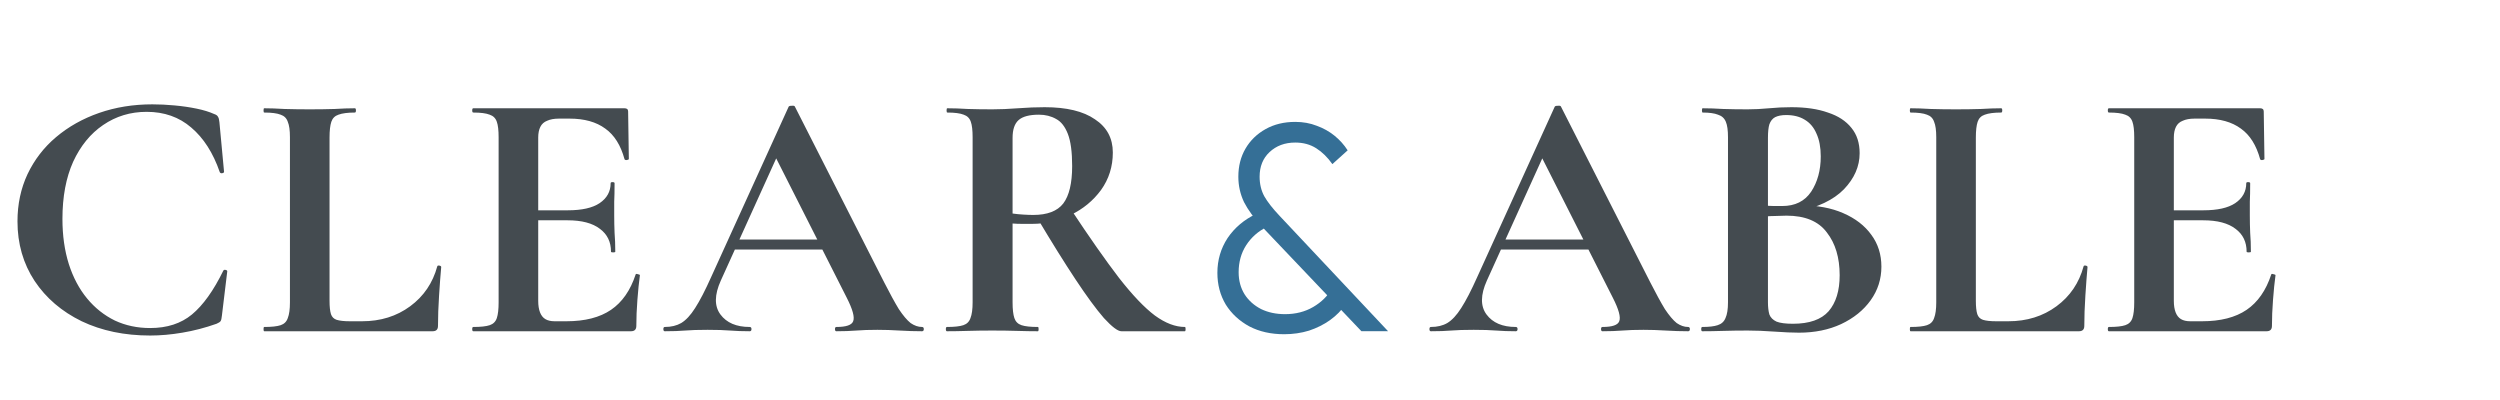
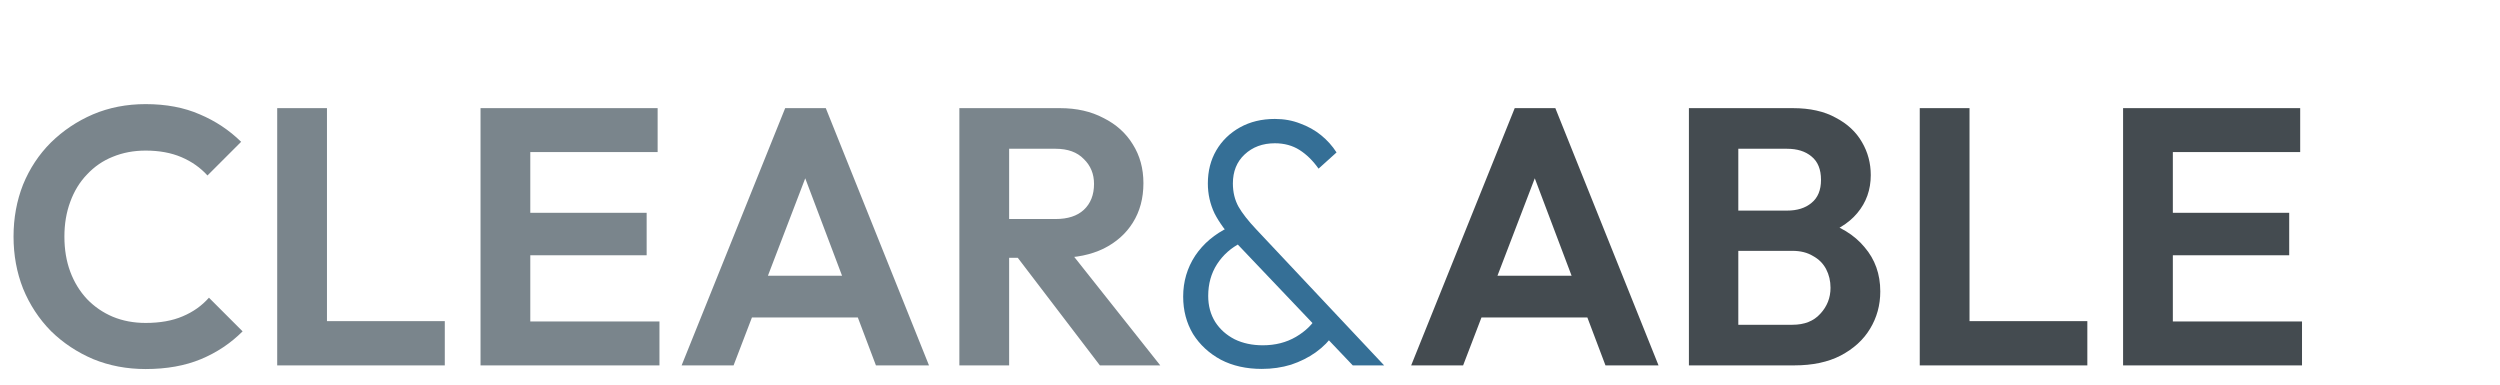
- <svg xmlns="http://www.w3.org/2000/svg" width="400" height="64" viewBox="0 0 400 64" fill="none">
-   <path d="M217.829 52.997L201.921 36.274C200.643 34.9 199.685 33.59 199.046 32.345C198.439 31.067 198.135 29.709 198.135 28.272C198.135 26.579 198.519 25.077 199.285 23.767C200.052 22.458 201.122 21.42 202.496 20.653C203.869 19.886 205.451 19.503 207.24 19.503C208.485 19.503 209.635 19.711 210.69 20.126C211.744 20.509 212.686 21.036 213.517 21.707C214.347 22.378 215.05 23.161 215.625 24.055L213.181 26.259C212.415 25.173 211.552 24.326 210.594 23.72C209.635 23.113 208.517 22.809 207.24 22.809C205.578 22.809 204.205 23.32 203.119 24.343C202.065 25.333 201.538 26.642 201.538 28.272C201.538 29.454 201.793 30.508 202.304 31.434C202.815 32.329 203.63 33.367 204.748 34.549L222.094 52.997H217.829ZM205.467 53.476C203.358 53.476 201.506 53.061 199.908 52.23C198.311 51.367 197.049 50.202 196.123 48.732C195.228 47.231 194.781 45.538 194.781 43.653C194.781 41.608 195.324 39.756 196.41 38.095C197.528 36.434 199.062 35.14 201.01 34.213L202.688 36.322C201.314 36.992 200.212 37.967 199.381 39.245C198.583 40.49 198.183 41.928 198.183 43.557C198.183 44.899 198.503 46.081 199.142 47.103C199.781 48.093 200.659 48.876 201.777 49.451C202.895 49.994 204.173 50.265 205.61 50.265C207.303 50.265 208.805 49.882 210.115 49.115C211.424 48.349 212.415 47.374 213.085 46.193L215.29 48.684C214.651 49.642 213.82 50.489 212.798 51.224C211.808 51.926 210.69 52.486 209.444 52.901C208.198 53.284 206.872 53.476 205.467 53.476Z" fill="#356F96" />
-   <path d="M24.375 16.695C25.516 16.695 26.696 16.752 27.914 16.866C29.17 16.98 30.349 17.152 31.453 17.38C32.556 17.608 33.489 17.894 34.25 18.236C34.593 18.35 34.802 18.503 34.878 18.693C34.992 18.845 35.068 19.131 35.106 19.549L35.848 27.484C35.848 27.598 35.753 27.674 35.563 27.712C35.373 27.75 35.239 27.693 35.163 27.541C34.098 24.458 32.576 22.08 30.597 20.405C28.656 18.731 26.277 17.894 23.461 17.894C20.873 17.894 18.552 18.598 16.497 20.006C14.48 21.376 12.882 23.336 11.702 25.885C10.56 28.435 9.99 31.48 9.99 35.019C9.99 37.683 10.332 40.099 11.017 42.268C11.702 44.399 12.672 46.226 13.928 47.748C15.184 49.271 16.668 50.45 18.381 51.288C20.093 52.087 21.977 52.486 24.032 52.486C26.734 52.486 28.96 51.763 30.711 50.317C32.499 48.833 34.174 46.492 35.734 43.296C35.81 43.182 35.924 43.144 36.077 43.182C36.267 43.22 36.362 43.296 36.362 43.41L35.506 50.488C35.468 50.945 35.392 51.249 35.278 51.402C35.201 51.516 34.992 51.649 34.65 51.801C32.823 52.448 30.996 52.924 29.17 53.228C27.381 53.533 25.669 53.685 24.032 53.685C19.922 53.685 16.269 52.924 13.072 51.402C9.875 49.841 7.364 47.691 5.537 44.951C3.71 42.173 2.797 38.996 2.797 35.418C2.797 32.678 3.33 30.167 4.395 27.883C5.499 25.562 7.021 23.583 8.962 21.947C10.941 20.272 13.243 18.978 15.869 18.065C18.495 17.152 21.33 16.695 24.375 16.695ZM52.726 22.004V48.148C52.726 49.061 52.802 49.765 52.954 50.26C53.106 50.717 53.411 51.021 53.867 51.173C54.362 51.326 55.066 51.402 55.98 51.402H57.92C60.889 51.402 63.458 50.602 65.627 49.004C67.796 47.406 69.242 45.275 69.965 42.611C70.003 42.497 70.117 42.459 70.308 42.497C70.498 42.535 70.593 42.611 70.593 42.725C70.479 43.981 70.365 45.503 70.25 47.292C70.136 49.042 70.079 50.66 70.079 52.144C70.079 52.715 69.794 53 69.223 53H42.28C42.203 53 42.165 52.886 42.165 52.657C42.165 52.429 42.203 52.315 42.28 52.315C43.459 52.315 44.335 52.22 44.905 52.03C45.476 51.839 45.857 51.459 46.047 50.888C46.275 50.317 46.39 49.48 46.39 48.376V21.947C46.39 20.843 46.275 20.025 46.047 19.492C45.857 18.921 45.476 18.541 44.905 18.35C44.335 18.122 43.459 18.008 42.28 18.008C42.203 18.008 42.165 17.894 42.165 17.665C42.165 17.437 42.203 17.323 42.28 17.323C43.193 17.323 44.278 17.361 45.533 17.437C46.827 17.475 48.159 17.494 49.529 17.494C50.975 17.494 52.307 17.475 53.525 17.437C54.743 17.361 55.827 17.323 56.779 17.323C56.893 17.323 56.95 17.437 56.95 17.665C56.95 17.894 56.893 18.008 56.779 18.008C55.637 18.008 54.762 18.122 54.153 18.35C53.582 18.541 53.202 18.921 53.011 19.492C52.821 20.063 52.726 20.9 52.726 22.004ZM100.957 53H75.726C75.612 53 75.555 52.886 75.555 52.657C75.555 52.429 75.612 52.315 75.726 52.315C76.906 52.315 77.781 52.22 78.352 52.03C78.923 51.839 79.303 51.459 79.493 50.888C79.684 50.317 79.779 49.48 79.779 48.376V21.947C79.779 20.843 79.684 20.025 79.493 19.492C79.303 18.921 78.923 18.541 78.352 18.35C77.781 18.122 76.906 18.008 75.726 18.008C75.612 18.008 75.555 17.894 75.555 17.665C75.555 17.437 75.612 17.323 75.726 17.323H99.929C100.31 17.323 100.5 17.494 100.5 17.837L100.614 25.429C100.614 25.505 100.519 25.562 100.329 25.6C100.139 25.638 100.005 25.6 99.929 25.486C99.32 23.241 98.293 21.604 96.847 20.577C95.401 19.511 93.498 18.978 91.138 18.978H89.426C88.665 18.978 88.037 19.093 87.542 19.321C87.047 19.511 86.686 19.835 86.458 20.291C86.229 20.748 86.115 21.319 86.115 22.004V48.148C86.115 48.871 86.21 49.48 86.4 49.975C86.591 50.469 86.876 50.831 87.257 51.059C87.637 51.288 88.132 51.402 88.741 51.402H90.625C93.593 51.402 95.972 50.793 97.76 49.575C99.549 48.357 100.862 46.474 101.699 43.924C101.737 43.81 101.851 43.791 102.041 43.867C102.27 43.905 102.384 43.962 102.384 44.038C102.232 45.142 102.098 46.454 101.984 47.977C101.87 49.461 101.813 50.85 101.813 52.144C101.813 52.715 101.528 53 100.957 53ZM97.76 40.27C97.76 38.71 97.17 37.492 95.99 36.617C94.811 35.704 93.079 35.247 90.796 35.247H83.09V33.649H90.853C93.098 33.649 94.792 33.268 95.933 32.507C97.113 31.708 97.703 30.642 97.703 29.31C97.703 29.196 97.798 29.139 97.988 29.139C98.217 29.139 98.331 29.196 98.331 29.31C98.331 30.566 98.312 31.556 98.274 32.279C98.274 32.964 98.274 33.687 98.274 34.448C98.274 35.399 98.293 36.332 98.331 37.245C98.407 38.158 98.445 39.167 98.445 40.27C98.445 40.346 98.331 40.385 98.103 40.385C97.874 40.385 97.76 40.346 97.76 40.27ZM116.355 39.928L117.212 38.33H133.652L134.051 39.928H116.355ZM147.523 52.315C147.713 52.315 147.808 52.429 147.808 52.657C147.808 52.886 147.713 53 147.523 53C146.381 53 145.183 52.962 143.927 52.886C142.709 52.81 141.529 52.772 140.388 52.772C139.094 52.772 137.971 52.81 137.02 52.886C136.068 52.962 135.003 53 133.823 53C133.671 53 133.595 52.886 133.595 52.657C133.595 52.429 133.671 52.315 133.823 52.315C135.383 52.315 136.278 52.011 136.506 51.402C136.772 50.755 136.43 49.499 135.478 47.634L123.89 24.744L126.688 19.835L115.328 44.894C114.3 47.178 114.281 48.985 115.271 50.317C116.26 51.649 117.821 52.315 119.952 52.315C120.142 52.315 120.237 52.429 120.237 52.657C120.237 52.886 120.142 53 119.952 53C118.81 53 117.764 52.962 116.812 52.886C115.861 52.81 114.662 52.772 113.216 52.772C111.732 52.772 110.533 52.81 109.62 52.886C108.744 52.962 107.66 53 106.366 53C106.214 53 106.138 52.886 106.138 52.657C106.138 52.429 106.214 52.315 106.366 52.315C107.393 52.315 108.269 52.106 108.992 51.687C109.753 51.23 110.495 50.431 111.218 49.29C111.979 48.11 112.835 46.454 113.787 44.323L126.174 17.095C126.212 16.98 126.383 16.923 126.688 16.923C126.992 16.885 127.163 16.942 127.201 17.095L141.472 45.18C142.385 46.968 143.166 48.395 143.813 49.461C144.498 50.488 145.125 51.23 145.696 51.687C146.305 52.106 146.914 52.315 147.523 52.315ZM179.422 53C178.851 53 177.919 52.296 176.625 50.888C175.369 49.442 173.847 47.368 172.059 44.666C170.27 41.964 168.253 38.729 166.008 34.962L171.259 33.363C174.304 37.968 176.892 41.659 179.023 44.438C181.192 47.216 183.114 49.233 184.788 50.488C186.463 51.706 188.061 52.315 189.583 52.315C189.659 52.315 189.697 52.429 189.697 52.657C189.697 52.886 189.659 53 189.583 53C186.919 53 184.75 53 183.076 53C181.401 53 180.183 53 179.422 53ZM167.149 17.152C170.65 17.152 173.333 17.799 175.198 19.093C177.101 20.348 178.052 22.118 178.052 24.401C178.052 26.646 177.424 28.644 176.169 30.395C174.913 32.108 173.295 33.439 171.316 34.391C169.376 35.342 167.321 35.818 165.151 35.818C164.619 35.818 164.067 35.818 163.496 35.818C162.963 35.818 162.469 35.799 162.012 35.761V48.376C162.012 49.48 162.107 50.317 162.297 50.888C162.488 51.459 162.868 51.839 163.439 52.03C164.01 52.22 164.885 52.315 166.065 52.315C166.141 52.315 166.179 52.429 166.179 52.657C166.179 52.886 166.141 53 166.065 53C165.075 53 163.972 52.981 162.754 52.943C161.536 52.905 160.204 52.886 158.758 52.886C157.388 52.886 156.075 52.905 154.819 52.943C153.602 52.981 152.498 53 151.509 53C151.394 53 151.337 52.886 151.337 52.657C151.337 52.429 151.394 52.315 151.509 52.315C152.688 52.315 153.564 52.22 154.134 52.03C154.705 51.839 155.086 51.459 155.276 50.888C155.504 50.317 155.619 49.48 155.619 48.376V21.947C155.619 20.843 155.523 20.025 155.333 19.492C155.143 18.921 154.762 18.541 154.191 18.35C153.621 18.122 152.745 18.008 151.566 18.008C151.49 18.008 151.451 17.894 151.451 17.665C151.451 17.437 151.49 17.323 151.566 17.323C152.555 17.323 153.659 17.361 154.876 17.437C156.094 17.475 157.388 17.494 158.758 17.494C160.014 17.494 161.384 17.437 162.868 17.323C164.39 17.209 165.817 17.152 167.149 17.152ZM171.545 26.57C171.545 24.325 171.316 22.613 170.86 21.433C170.403 20.253 169.775 19.454 168.976 19.035C168.177 18.579 167.264 18.35 166.236 18.35C164.714 18.35 163.629 18.636 162.982 19.207C162.335 19.777 162.012 20.729 162.012 22.061V34.163C162.545 34.239 163.115 34.296 163.724 34.334C164.333 34.372 164.866 34.391 165.323 34.391C167.568 34.391 169.166 33.782 170.118 32.564C171.069 31.308 171.545 29.31 171.545 26.57Z" fill="#444B50" />
-   <path d="M238.928 39.928L239.784 38.33H256.224L256.624 39.928H238.928ZM270.095 52.315C270.286 52.315 270.381 52.429 270.381 52.657C270.381 52.886 270.286 53 270.095 53C268.954 53 267.755 52.962 266.499 52.886C265.281 52.81 264.102 52.772 262.96 52.772C261.666 52.772 260.543 52.81 259.592 52.886C258.641 52.962 257.575 53 256.395 53C256.243 53 256.167 52.886 256.167 52.657C256.167 52.429 256.243 52.315 256.395 52.315C257.956 52.315 258.85 52.011 259.078 51.402C259.345 50.755 259.002 49.499 258.051 47.634L246.463 24.744L249.26 19.835L237.9 44.894C236.873 47.178 236.854 48.985 237.843 50.317C238.833 51.649 240.393 52.315 242.524 52.315C242.714 52.315 242.81 52.429 242.81 52.657C242.81 52.886 242.714 53 242.524 53C241.383 53 240.336 52.962 239.385 52.886C238.433 52.81 237.234 52.772 235.788 52.772C234.304 52.772 233.105 52.81 232.192 52.886C231.317 52.962 230.232 53 228.938 53C228.786 53 228.71 52.886 228.71 52.657C228.71 52.429 228.786 52.315 228.938 52.315C229.966 52.315 230.841 52.106 231.564 51.687C232.325 51.23 233.067 50.431 233.79 49.29C234.552 48.11 235.408 46.454 236.359 44.323L248.746 17.095C248.784 16.98 248.956 16.923 249.26 16.923C249.564 16.885 249.736 16.942 249.774 17.095L264.045 45.18C264.958 46.968 265.738 48.395 266.385 49.461C267.07 50.488 267.698 51.23 268.269 51.687C268.878 52.106 269.487 52.315 270.095 52.315ZM287.496 33.877L288.123 32.85C290.749 32.85 293.014 33.268 294.916 34.105C296.857 34.943 298.36 36.103 299.426 37.587C300.492 39.034 301.024 40.727 301.024 42.668C301.024 44.647 300.453 46.435 299.312 48.034C298.17 49.632 296.591 50.907 294.574 51.858C292.595 52.772 290.35 53.228 287.838 53.228C286.811 53.228 285.498 53.171 283.899 53.057C282.339 52.943 280.912 52.886 279.618 52.886C278.248 52.886 276.935 52.905 275.679 52.943C274.462 52.981 273.358 53 272.368 53C272.254 53 272.197 52.886 272.197 52.657C272.197 52.429 272.254 52.315 272.368 52.315C273.434 52.315 274.252 52.22 274.823 52.03C275.432 51.839 275.851 51.459 276.079 50.888C276.345 50.317 276.478 49.48 276.478 48.376V21.947C276.478 20.843 276.364 20.025 276.136 19.492C275.908 18.921 275.489 18.541 274.88 18.35C274.309 18.122 273.491 18.008 272.426 18.008C272.349 18.008 272.311 17.894 272.311 17.665C272.311 17.437 272.349 17.323 272.426 17.323C273.415 17.323 274.519 17.361 275.736 17.437C276.954 17.475 278.248 17.494 279.618 17.494C280.722 17.494 281.863 17.437 283.043 17.323C284.223 17.209 285.422 17.152 286.639 17.152C288.923 17.152 290.863 17.437 292.462 18.008C294.098 18.541 295.354 19.359 296.229 20.462C297.105 21.528 297.542 22.879 297.542 24.515C297.542 26.608 296.705 28.53 295.031 30.281C293.356 31.993 290.844 33.192 287.496 33.877ZM285.783 18.407C285.06 18.407 284.47 18.522 284.013 18.75C283.595 18.978 283.29 19.359 283.1 19.892C282.948 20.386 282.872 21.109 282.872 22.061V33.249L280.76 32.85C282.016 32.888 283.043 32.926 283.842 32.964C284.641 32.964 285.079 32.964 285.155 32.964C287.21 32.964 288.751 32.203 289.779 30.68C290.806 29.12 291.32 27.236 291.32 25.029C291.32 23.583 291.092 22.365 290.635 21.376C290.217 20.386 289.589 19.644 288.751 19.15C287.952 18.655 286.963 18.407 285.783 18.407ZM286.868 51.801C289.493 51.801 291.396 51.135 292.576 49.803C293.756 48.433 294.346 46.511 294.346 44.038C294.346 41.222 293.661 38.938 292.291 37.188C290.959 35.399 288.808 34.505 285.84 34.505C285.46 34.505 284.813 34.524 283.899 34.562C282.986 34.562 282.016 34.657 280.988 34.847L282.872 34.163V48.376C282.872 49.137 282.948 49.784 283.1 50.317C283.29 50.812 283.671 51.192 284.242 51.459C284.813 51.687 285.688 51.801 286.868 51.801ZM316.136 22.004V48.148C316.136 49.061 316.212 49.765 316.364 50.26C316.516 50.717 316.821 51.021 317.277 51.173C317.772 51.326 318.476 51.402 319.39 51.402H321.33C324.299 51.402 326.867 50.602 329.037 49.004C331.206 47.406 332.652 45.275 333.375 42.611C333.413 42.497 333.527 42.459 333.717 42.497C333.908 42.535 334.003 42.611 334.003 42.725C333.889 43.981 333.775 45.503 333.66 47.292C333.546 49.042 333.489 50.66 333.489 52.144C333.489 52.715 333.204 53 332.633 53H305.69C305.613 53 305.575 52.886 305.575 52.657C305.575 52.429 305.613 52.315 305.69 52.315C306.869 52.315 307.745 52.22 308.315 52.03C308.886 51.839 309.267 51.459 309.457 50.888C309.685 50.317 309.8 49.48 309.8 48.376V21.947C309.8 20.843 309.685 20.025 309.457 19.492C309.267 18.921 308.886 18.541 308.315 18.35C307.745 18.122 306.869 18.008 305.69 18.008C305.613 18.008 305.575 17.894 305.575 17.665C305.575 17.437 305.613 17.323 305.69 17.323C306.603 17.323 307.687 17.361 308.943 17.437C310.237 17.475 311.569 17.494 312.939 17.494C314.385 17.494 315.717 17.475 316.935 17.437C318.153 17.361 319.237 17.323 320.189 17.323C320.303 17.323 320.36 17.437 320.36 17.665C320.36 17.894 320.303 18.008 320.189 18.008C319.047 18.008 318.172 18.122 317.563 18.35C316.992 18.541 316.611 18.921 316.421 19.492C316.231 20.063 316.136 20.9 316.136 22.004ZM362.654 53H337.423C337.309 53 337.252 52.886 337.252 52.657C337.252 52.429 337.309 52.315 337.423 52.315C338.603 52.315 339.478 52.22 340.049 52.03C340.62 51.839 341.001 51.459 341.191 50.888C341.381 50.317 341.476 49.48 341.476 48.376V21.947C341.476 20.843 341.381 20.025 341.191 19.492C341.001 18.921 340.62 18.541 340.049 18.35C339.478 18.122 338.603 18.008 337.423 18.008C337.309 18.008 337.252 17.894 337.252 17.665C337.252 17.437 337.309 17.323 337.423 17.323H361.627C362.007 17.323 362.198 17.494 362.198 17.837L362.312 25.429C362.312 25.505 362.217 25.562 362.026 25.6C361.836 25.638 361.703 25.6 361.627 25.486C361.018 23.241 359.99 21.604 358.544 20.577C357.098 19.511 355.195 18.978 352.836 18.978H351.123C350.362 18.978 349.734 19.093 349.24 19.321C348.745 19.511 348.383 19.835 348.155 20.291C347.927 20.748 347.813 21.319 347.813 22.004V48.148C347.813 48.871 347.908 49.48 348.098 49.975C348.288 50.469 348.574 50.831 348.954 51.059C349.335 51.288 349.83 51.402 350.438 51.402H352.322C355.291 51.402 357.669 50.793 359.458 49.575C361.246 48.357 362.559 46.474 363.396 43.924C363.434 43.81 363.549 43.791 363.739 43.867C363.967 43.905 364.081 43.962 364.081 44.038C363.929 45.142 363.796 46.454 363.682 47.977C363.568 49.461 363.511 50.85 363.511 52.144C363.511 52.715 363.225 53 362.654 53ZM359.458 40.27C359.458 38.71 358.868 37.492 357.688 36.617C356.508 35.704 354.777 35.247 352.493 35.247H344.787V33.649H352.551C354.796 33.649 356.489 33.268 357.631 32.507C358.811 31.708 359.401 30.642 359.401 29.31C359.401 29.196 359.496 29.139 359.686 29.139C359.914 29.139 360.028 29.196 360.028 29.31C360.028 30.566 360.009 31.556 359.971 32.279C359.971 32.964 359.971 33.687 359.971 34.448C359.971 35.399 359.99 36.332 360.028 37.245C360.105 38.158 360.143 39.167 360.143 40.27C360.143 40.346 360.028 40.385 359.8 40.385C359.572 40.385 359.458 40.346 359.458 40.27Z" fill="#444B50" />
+ <svg xmlns="http://www.w3.org/2000/svg" width="390" height="60" viewBox="0 0 390 60" fill="none">
+   <path d="M211.03 57L192.77 37.805C191.303 36.228 190.203 34.725 189.47 33.295C188.773 31.828 188.425 30.27 188.425 28.62C188.425 26.677 188.865 24.953 189.745 23.45C190.625 21.947 191.853 20.755 193.43 19.875C195.007 18.995 196.822 18.555 198.875 18.555C200.305 18.555 201.625 18.793 202.835 19.27C204.045 19.71 205.127 20.315 206.08 21.085C207.033 21.855 207.84 22.753 208.5 23.78L205.695 26.31C204.815 25.063 203.825 24.092 202.725 23.395C201.625 22.698 200.342 22.35 198.875 22.35C196.968 22.35 195.392 22.937 194.145 24.11C192.935 25.247 192.33 26.75 192.33 28.62C192.33 29.977 192.623 31.187 193.21 32.25C193.797 33.277 194.732 34.468 196.015 35.825L215.925 57H211.03ZM196.84 57.55C194.42 57.55 192.293 57.073 190.46 56.12C188.627 55.13 187.178 53.792 186.115 52.105C185.088 50.382 184.575 48.438 184.575 46.275C184.575 43.928 185.198 41.802 186.445 39.895C187.728 37.988 189.488 36.503 191.725 35.44L193.65 37.86C192.073 38.63 190.808 39.748 189.855 41.215C188.938 42.645 188.48 44.295 188.48 46.165C188.48 47.705 188.847 49.062 189.58 50.235C190.313 51.372 191.322 52.27 192.605 52.93C193.888 53.553 195.355 53.865 197.005 53.865C198.948 53.865 200.672 53.425 202.175 52.545C203.678 51.665 204.815 50.547 205.585 49.19L208.115 52.05C207.382 53.15 206.428 54.122 205.255 54.965C204.118 55.772 202.835 56.413 201.405 56.89C199.975 57.33 198.453 57.55 196.84 57.55Z" fill="#356F96" />
+   <path d="M22.719 57.571C19.789 57.571 17.068 57.057 14.556 56.03C12.045 54.964 9.837 53.499 7.935 51.634C6.07 49.731 4.624 47.524 3.596 45.013C2.607 42.501 2.112 39.799 2.112 36.907C2.112 34.014 2.607 31.312 3.596 28.801C4.624 26.289 6.07 24.101 7.935 22.236C9.837 20.372 12.026 18.906 14.499 17.841C17.011 16.775 19.751 16.242 22.719 16.242C25.916 16.242 28.732 16.775 31.168 17.841C33.603 18.868 35.753 20.295 37.618 22.122L32.366 27.374C31.263 26.156 29.912 25.205 28.313 24.52C26.715 23.835 24.85 23.492 22.719 23.492C20.854 23.492 19.142 23.816 17.582 24.462C16.059 25.071 14.727 25.985 13.586 27.203C12.444 28.382 11.569 29.809 10.96 31.484C10.351 33.12 10.047 34.928 10.047 36.907C10.047 38.924 10.351 40.75 10.96 42.387C11.569 44.023 12.444 45.45 13.586 46.668C14.727 47.848 16.059 48.761 17.582 49.408C19.142 50.055 20.854 50.378 22.719 50.378C24.964 50.378 26.886 50.036 28.485 49.351C30.121 48.666 31.491 47.695 32.595 46.44L37.846 51.691C35.981 53.556 33.812 55.002 31.339 56.03C28.865 57.057 25.992 57.571 22.719 57.571ZM43.243 57V16.87H51.007V57H43.243ZM48.952 57V50.093H69.388V57H48.952ZM74.963 57V16.87H82.726V57H74.963ZM80.671 57V50.15H102.876V57H80.671ZM80.671 39.818V33.196H100.878V39.818H80.671ZM80.671 23.72V16.87H102.591V23.72H80.671ZM106.333 57L122.488 16.87H128.824L144.922 57H136.645L124.2 24.063H127.055L114.439 57H106.333ZM114.896 49.522V43.015H136.473V49.522H114.896ZM155.37 40.218V34.167H164.674C166.577 34.167 168.042 33.691 169.07 32.74C170.135 31.75 170.668 30.399 170.668 28.687C170.668 27.126 170.135 25.832 169.07 24.805C168.042 23.739 166.577 23.207 164.674 23.207H155.37V16.87H165.359C167.947 16.87 170.211 17.384 172.152 18.412C174.131 19.401 175.653 20.771 176.719 22.522C177.822 24.272 178.374 26.289 178.374 28.573C178.374 30.932 177.822 32.987 176.719 34.737C175.653 36.45 174.131 37.801 172.152 38.79C170.173 39.742 167.871 40.218 165.245 40.218H155.37ZM149.661 57V16.87H157.425V57H149.661ZM171.581 57L158.338 39.647L165.473 37.42L181 57H171.581Z" fill="#7A858C" />
+   <path d="M220.142 57L236.296 16.87H242.633L258.73 57H250.453L238.009 24.063H240.863L228.247 57H220.142ZM228.704 49.522V43.015H250.282V49.522H228.704ZM269.178 57V50.664H279.624C281.489 50.664 282.935 50.093 283.963 48.951C285.028 47.81 285.561 46.459 285.561 44.898C285.561 43.833 285.333 42.862 284.876 41.987C284.419 41.112 283.734 40.427 282.821 39.932C281.946 39.399 280.88 39.133 279.624 39.133H269.178V32.854H278.768C280.366 32.854 281.641 32.454 282.593 31.655C283.582 30.856 284.077 29.657 284.077 28.059C284.077 26.422 283.582 25.205 282.593 24.405C281.641 23.606 280.366 23.207 278.768 23.207H269.178V16.87H279.681C282.345 16.87 284.572 17.365 286.36 18.355C288.187 19.306 289.557 20.581 290.47 22.179C291.383 23.739 291.84 25.452 291.84 27.317C291.84 29.6 291.136 31.579 289.728 33.253C288.358 34.89 286.341 36.108 283.677 36.907L284.02 34.395C286.988 35.232 289.271 36.621 290.87 38.562C292.506 40.465 293.324 42.767 293.324 45.469C293.324 47.6 292.792 49.541 291.726 51.292C290.698 53.004 289.176 54.393 287.159 55.459C285.18 56.486 282.764 57 279.91 57H269.178ZM263.47 57V16.87H271.176V57H263.47ZM299.481 57V16.87H307.245V57H299.481ZM305.19 57V50.093H325.625V57H305.19ZM331.2 57V16.87H338.964V57H331.2ZM336.909 57V50.15H359.114V57H336.909ZM336.909 39.818V33.196H357.116V39.818H336.909ZM336.909 23.72V16.87H358.829V23.72H336.909Z" fill="#444B50" />
</svg>
